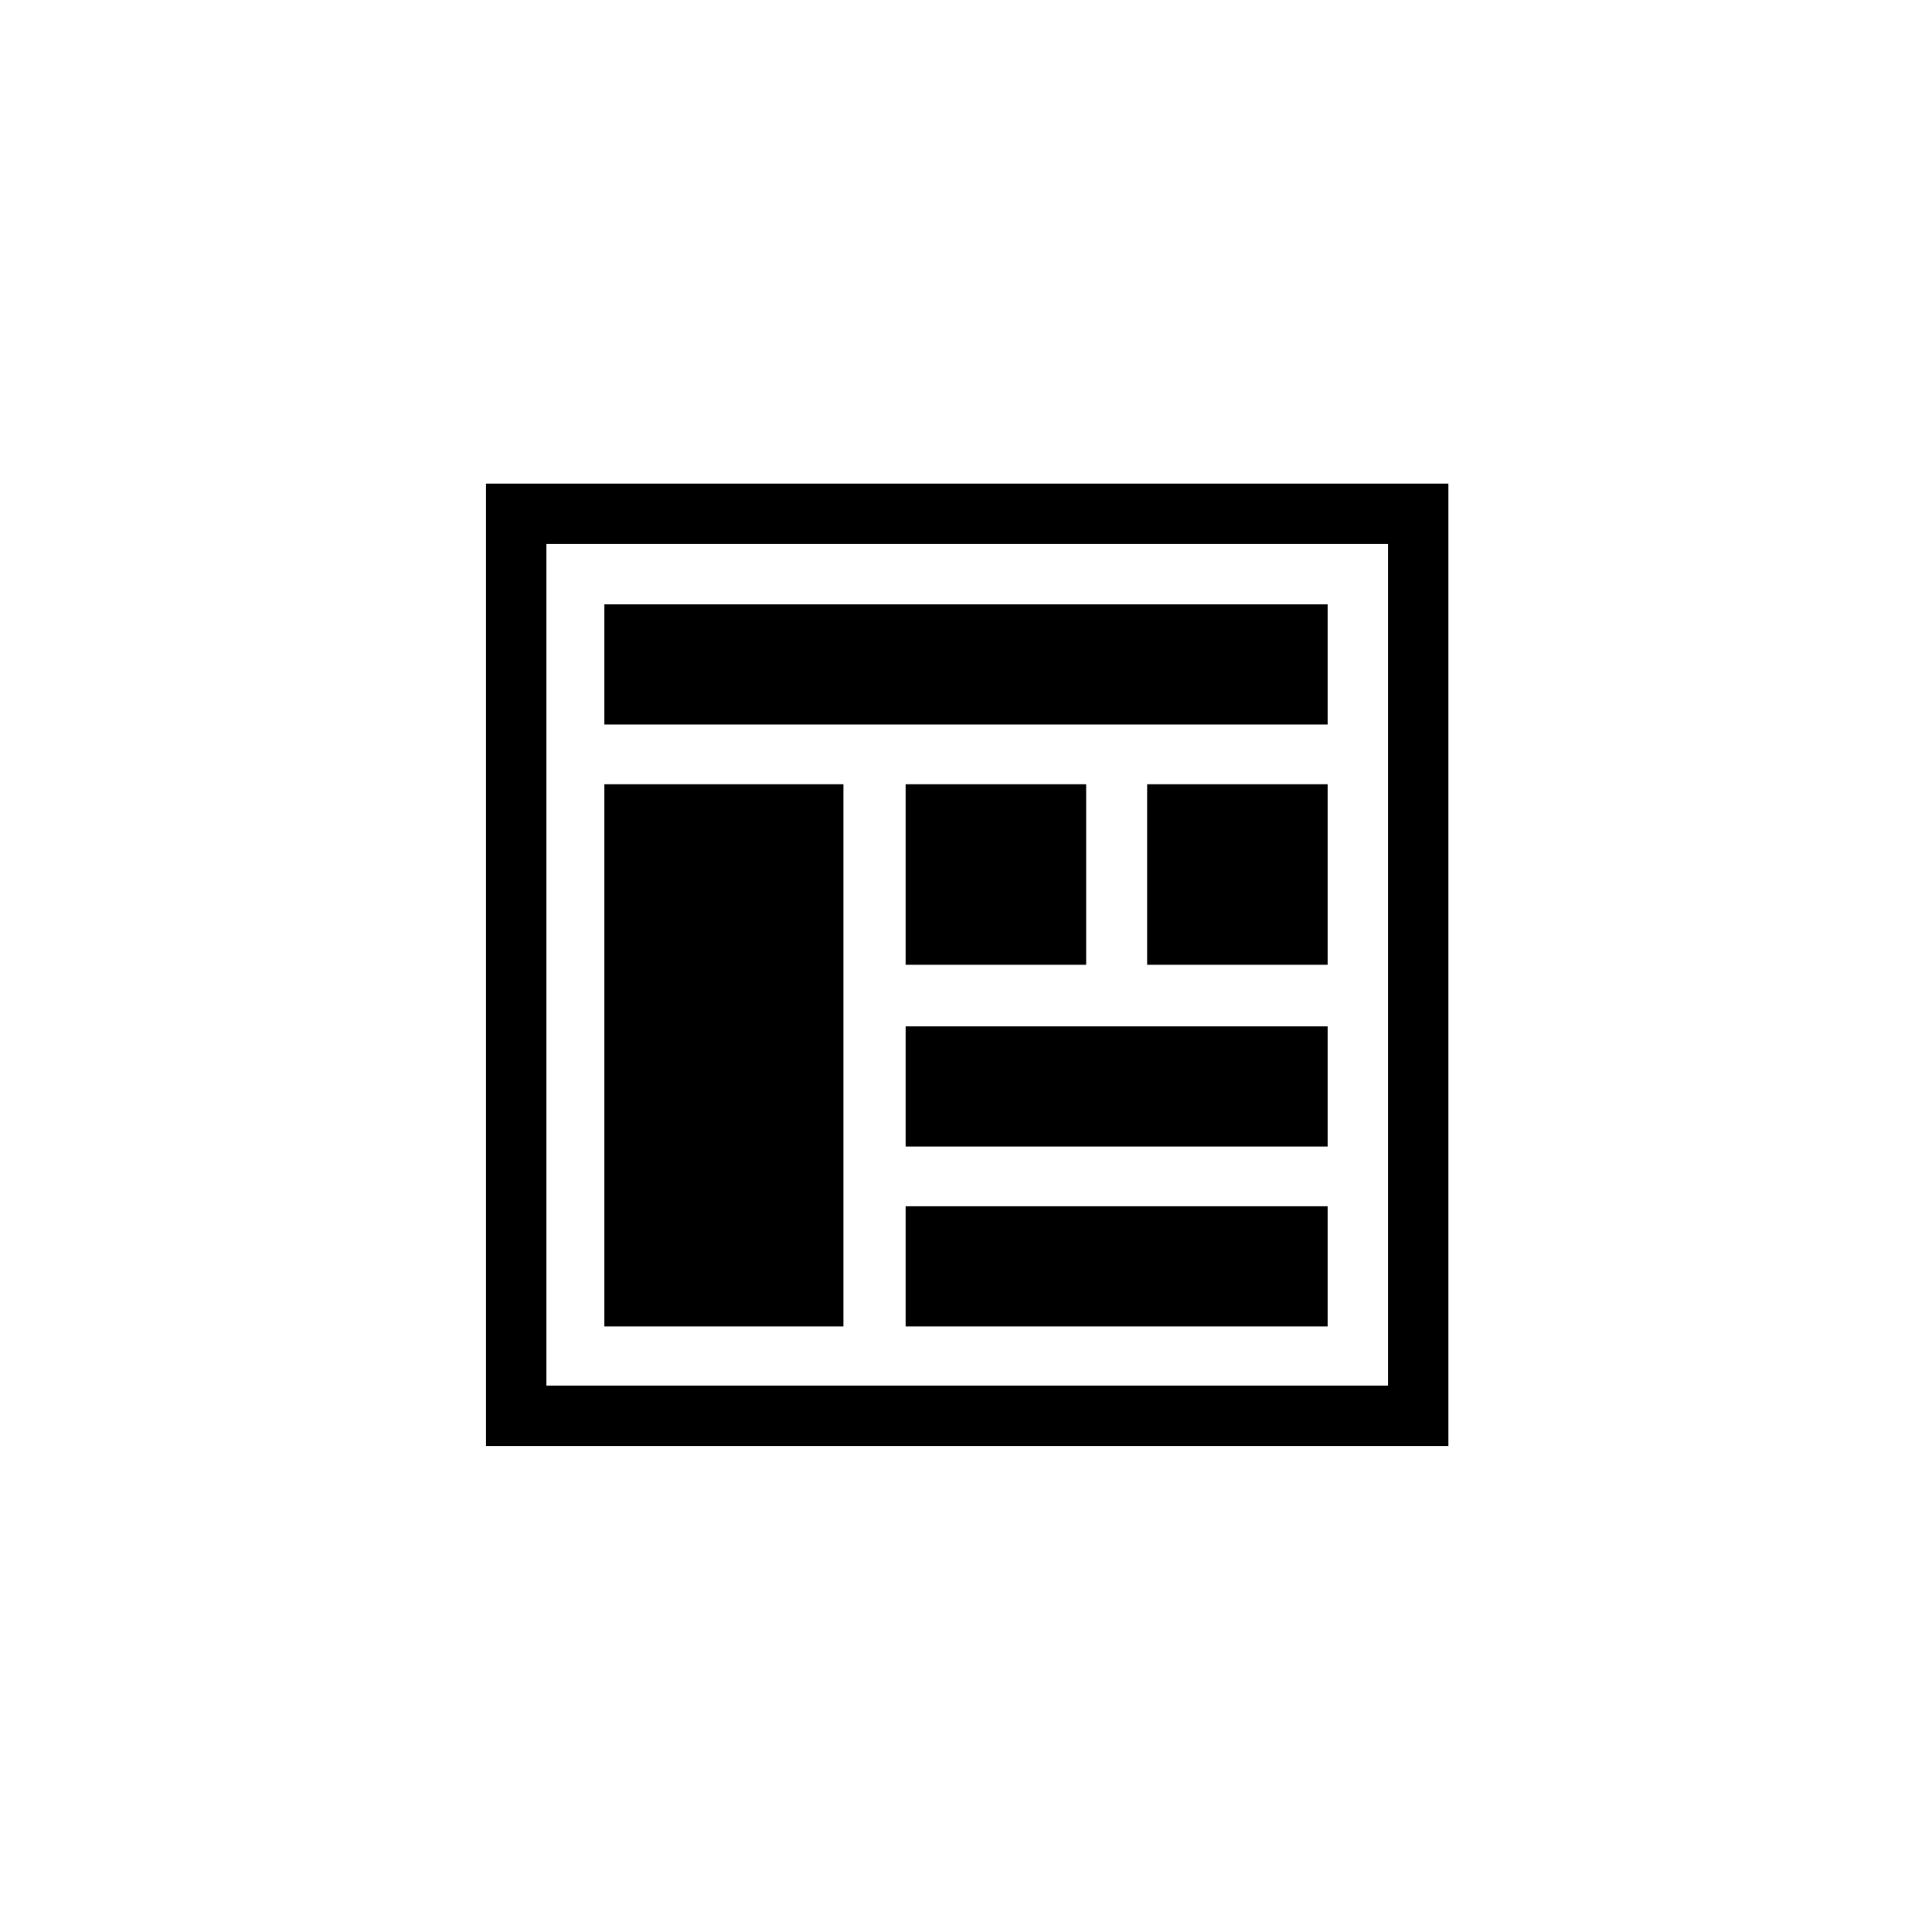
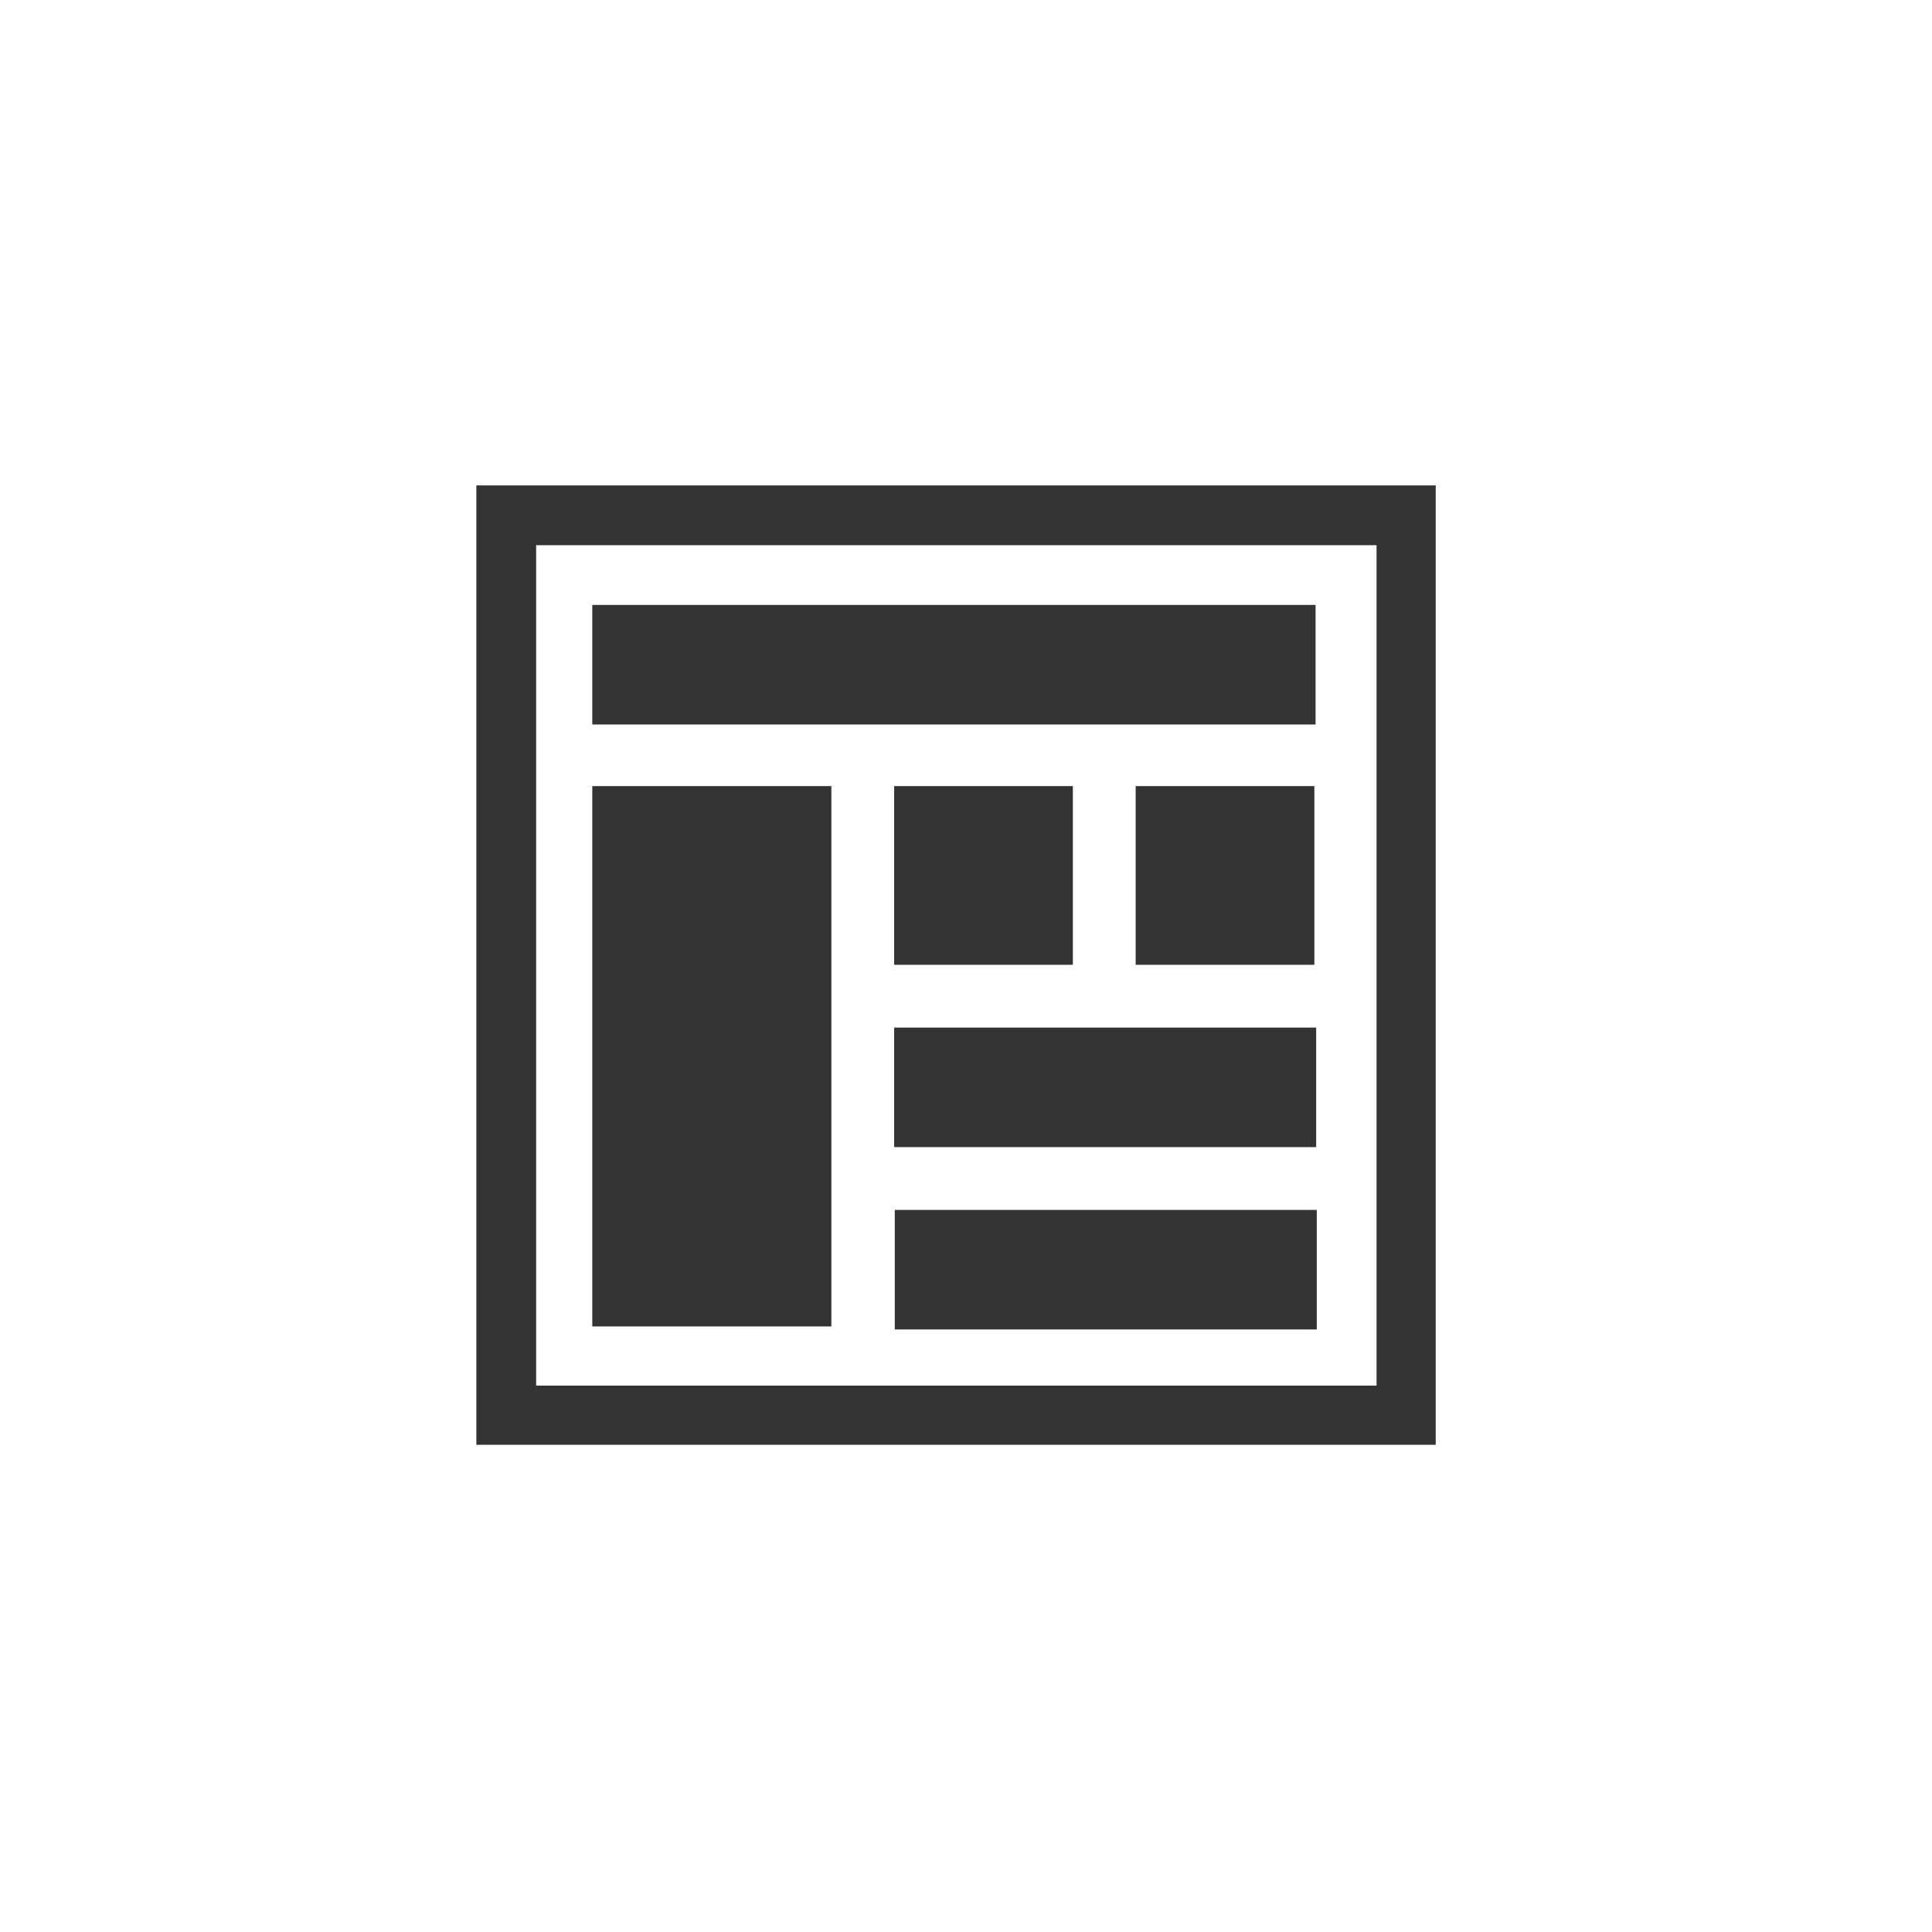
- <svg xmlns="http://www.w3.org/2000/svg" id="ic-portal" data-name="ic-portal" viewBox="0 0 32 32">
+ <svg xmlns="http://www.w3.org/2000/svg" id="_レイヤー_9" data-name="レイヤー 9" viewBox="0 0 32 32">
  <defs>
    <style>
-       .ic-portal-svg-1 {
-         fill: none;
-         stroke: currentColor;
-         stroke-miterlimit: 10;
-       }
- 
-       .ic-portal-svg-2 {
-         fill: currentColor;
+       .cls-1 {
+         fill: #333;
      }
    </style>
  </defs>
-   <rect class="ic-portal-svg-1" x="8.55" y="8.51" width="14.94" height="14.94" />
-   <rect class="ic-portal-svg-2" x="10.01" y="12.99" width="3.96" height="8.98" />
-   <rect class="ic-portal-svg-2" x="15" y="19.98" width="6.99" height="1.99" />
-   <rect class="ic-portal-svg-2" x="15" y="17" width="6.99" height="1.99" />
-   <rect class="ic-portal-svg-2" x="10.01" y="10.01" width="11.98" height="1.99" />
-   <rect class="ic-portal-svg-2" x="15" y="12.99" width="2.99" height="2.99" />
-   <rect class="ic-portal-svg-2" x="19" y="12.99" width="2.99" height="2.99" />
+   <path class="cls-1" d="M22.8,22.95h-13.92v-13.92h13.92v13.92ZM23.78,8.04H7.89v15.89h15.89v-15.89Z" />
+   <rect class="cls-1" x="9.81" y="13.02" width="3.96" height="8.95" />
+   <rect class="cls-1" x="14.81" y="17.02" width="6.99" height="1.98" />
+   <rect class="cls-1" x="9.81" y="10.02" width="11.98" height="1.98" />
+   <rect class="cls-1" x="14.82" y="20.04" width="6.99" height="1.98" />
+   <rect class="cls-1" x="14.81" y="13.02" width="2.96" height="2.96" />
+   <rect class="cls-1" x="18.81" y="13.02" width="2.96" height="2.96" />
</svg>
